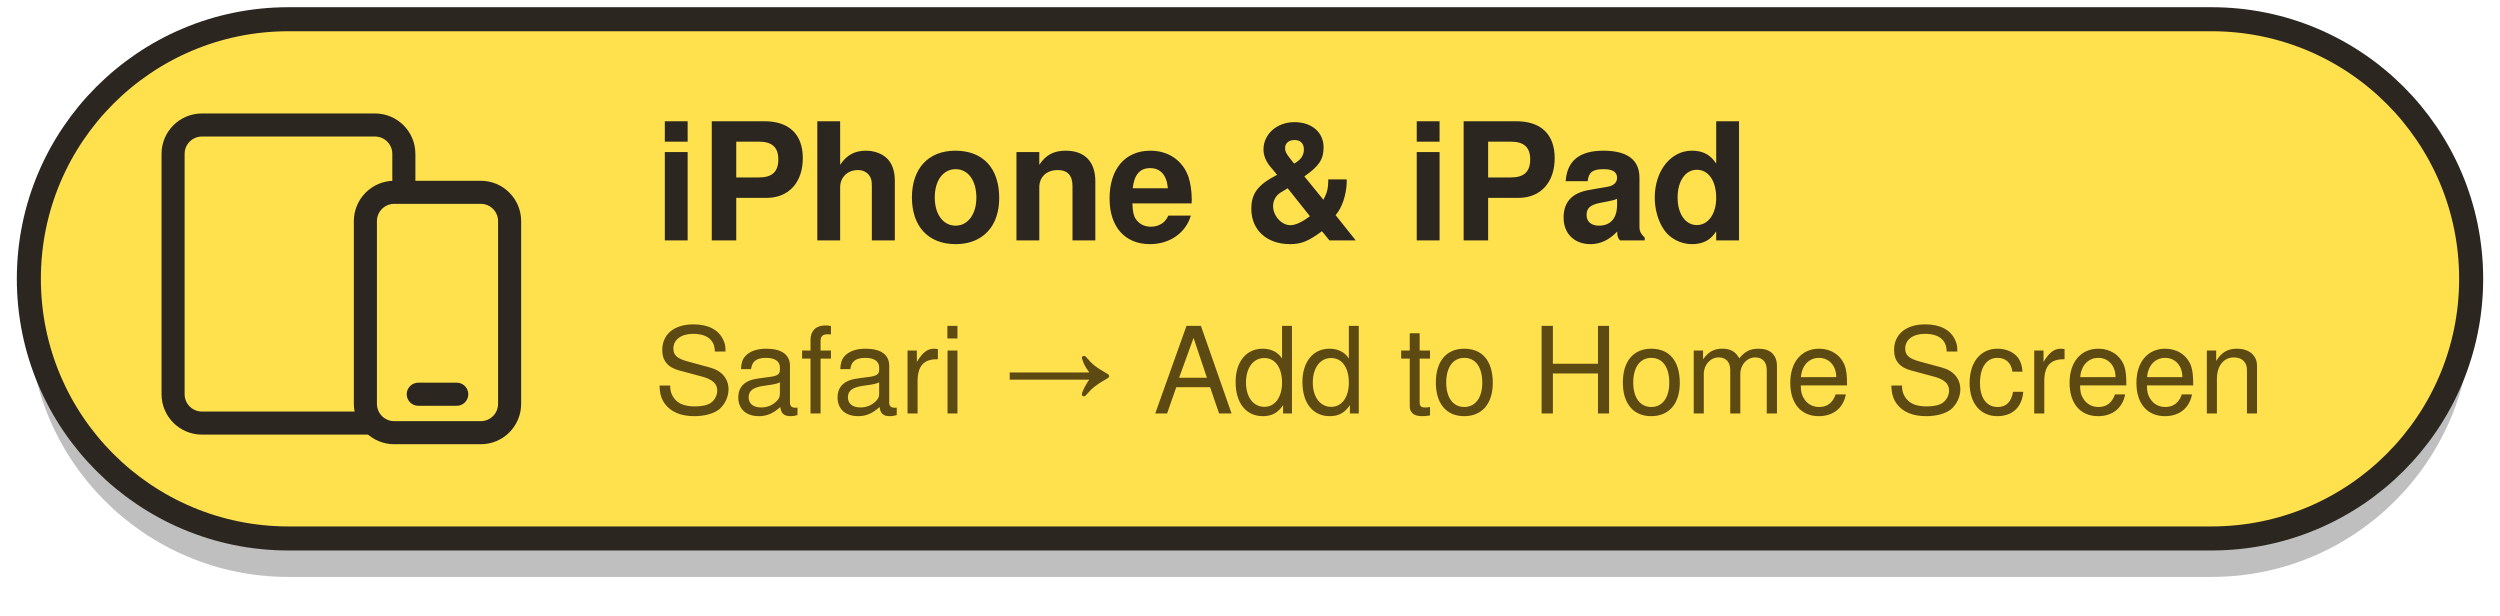
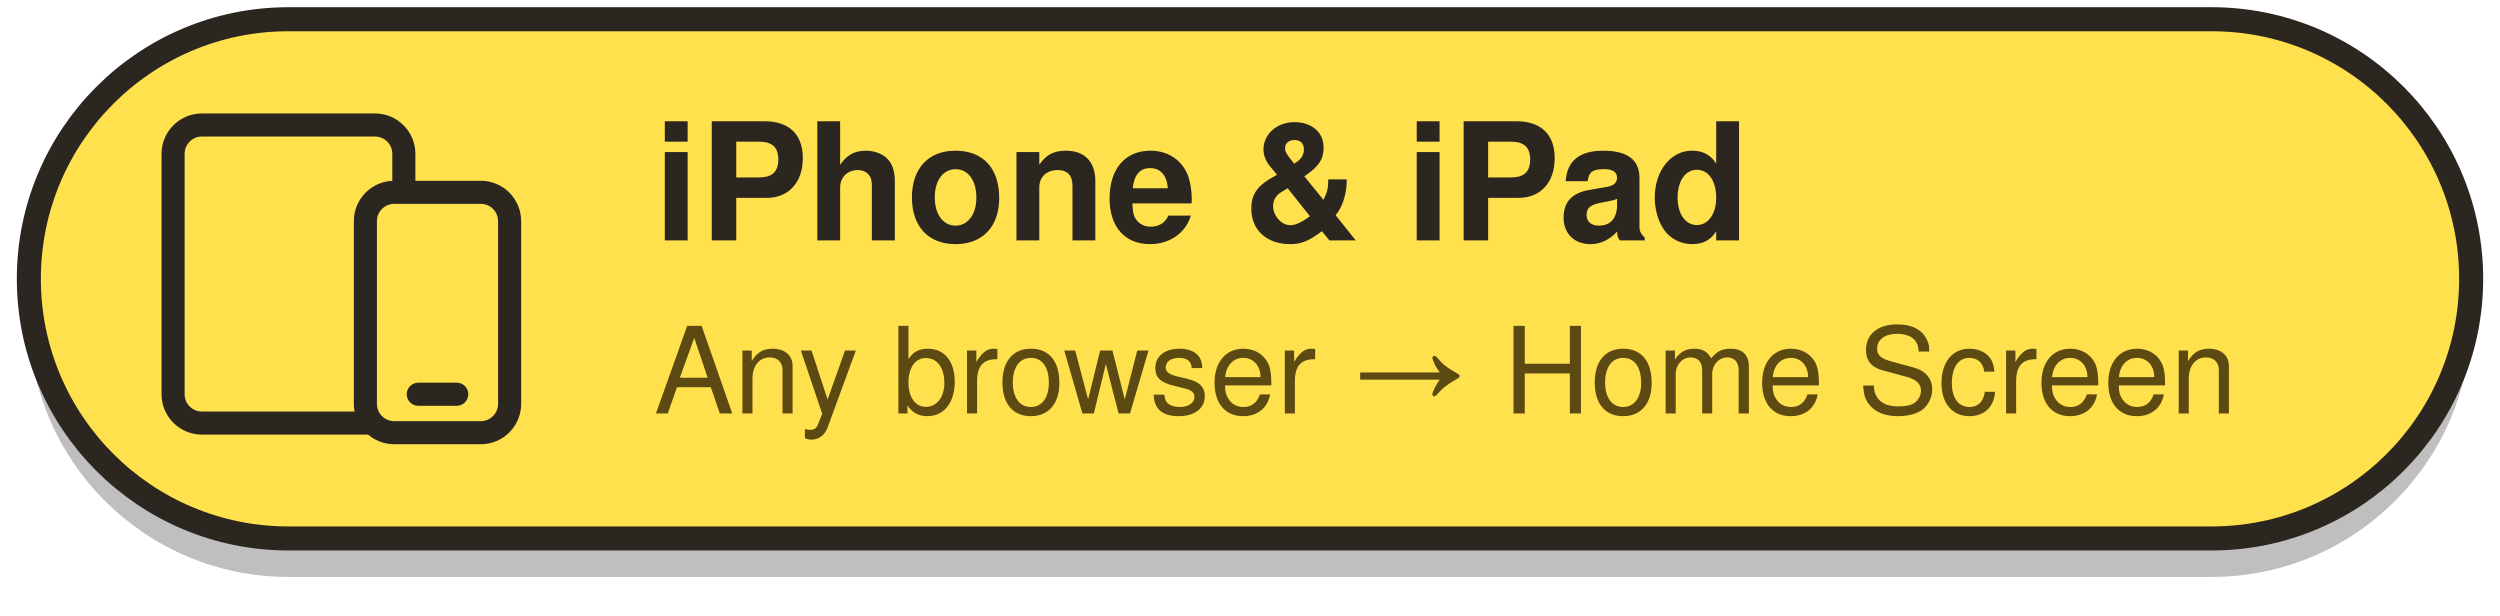
<svg xmlns="http://www.w3.org/2000/svg" width="260" height="64" viewBox="0 0 260 64">
  <rect x="3" y="6" width="254" height="54" rx="27" fill="#000" opacity=".25" />
  <rect x="3" y="2" width="254" height="54" rx="27" fill="#ffe14d" stroke="#2b2620" stroke-width="2.5" />
  <g fill="none" stroke="#2b2620" stroke-width="2.4" stroke-linejoin="round" stroke-linecap="round">
    <rect x="18" y="13" width="24" height="31" rx="3" />
    <rect x="38" y="20" width="15" height="25" rx="3" fill="#ffe14d" />
    <path d="M43.5 41h4" />
  </g>
  <text x="68" y="25" fill="#2b2620" font-family="Segoe UI, -apple-system, Helvetica, Arial, sans-serif" font-size="17" font-weight="700">iPhone &amp; iPad</text>
-   <text x="68" y="43" fill="#5c4a12" font-family="Segoe UI, -apple-system, Helvetica, Arial, sans-serif" font-size="12.5">Safari → Add to Home Screen</text>
+   <text x="68" y="43" fill="#5c4a12" font-family="Segoe UI, -apple-system, Helvetica, Arial, sans-serif" font-size="12.5">Any browser → Home Screen</text>
</svg>
